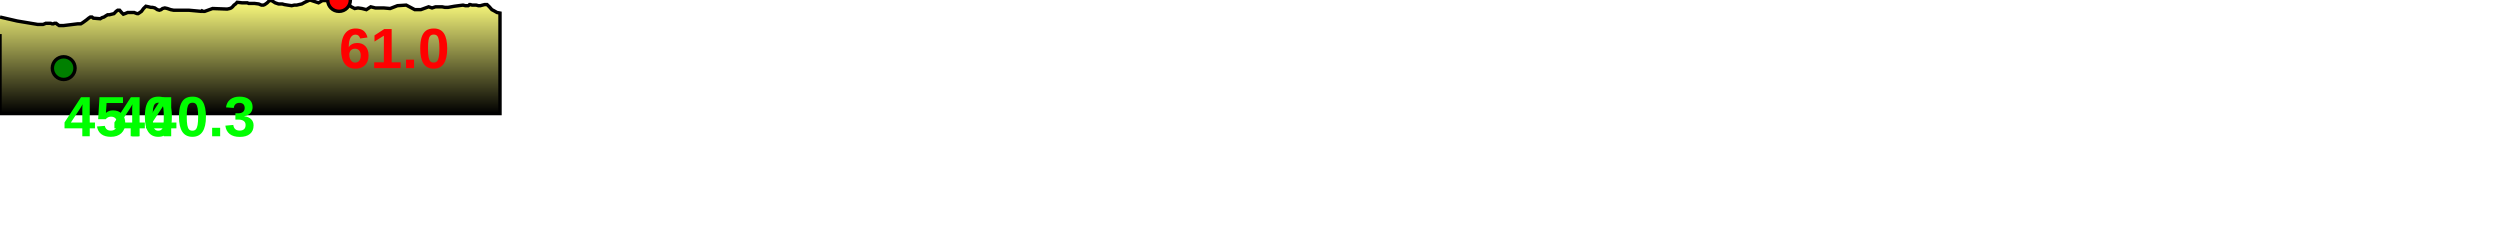
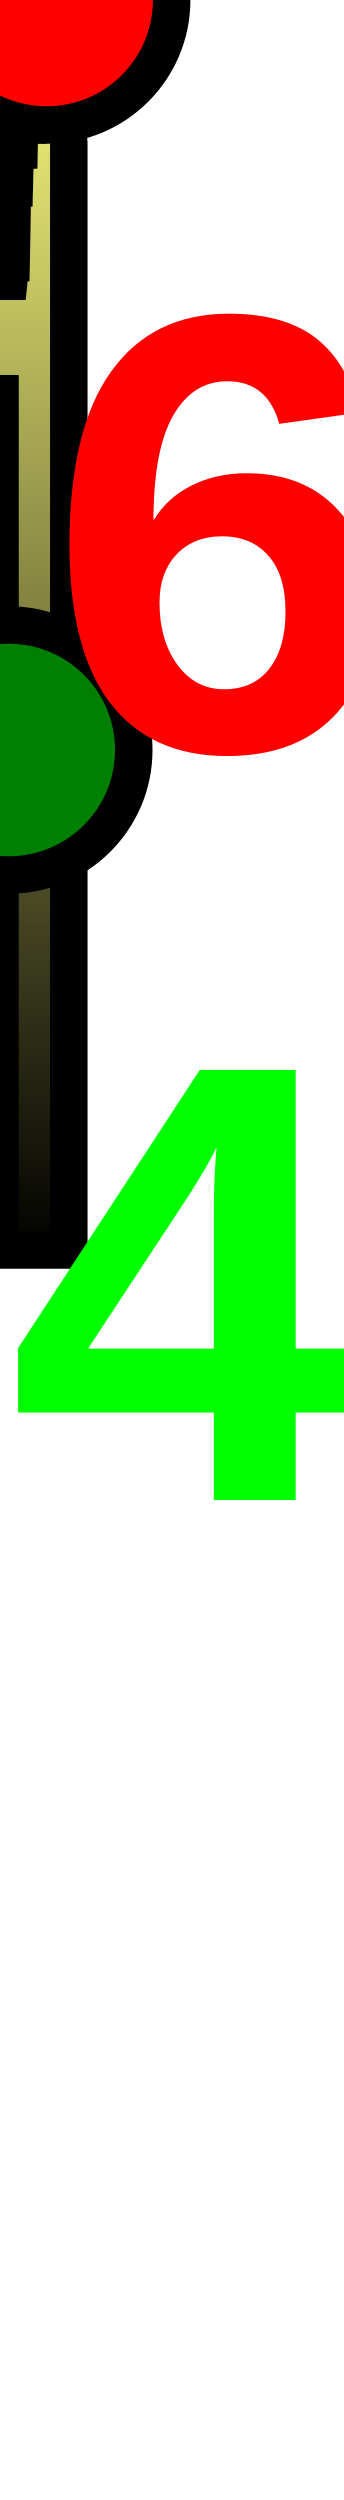
- <svg xmlns="http://www.w3.org/2000/svg" baseProfile="full" height="200px" version="1.1" width="2201.56px">
+ <svg xmlns="http://www.w3.org/2000/svg" baseProfile="full" height="200px" version="1.1" width="27.519px">
  <defs>
    <linearGradient id="my-gradient" x1="0" x2="0" y1="0" y2="1">
      <stop offset="0.0" stop-color="#ffff7f" stop-opacity="1" />
      <stop offset="0.2" stop-color="#cccc66" stop-opacity="1" />
      <stop offset="1.0" stop-color="#000000" stop-opacity="1" />
    </linearGradient>
  </defs>
-   <path d="M 0 15.0 L 0.0 15.0 L 15.15 18.5 L 33.061 21.5 L 34.858 21.5 L 36.493 21.5 L 37.904 21.5 L 39.256 21.0 L 40.31 20.5 L 44.602 20.5 L 45.841 21.0 L 47.06 21.0 L 47.942 20.5 L 49.363 20.5 L 50.62 21.5 L 52.075 22.5 L 53.712 22.5 L 56.08 22.5 L 68.321 21.0 L 69.98 21.0 L 71.122 21.0 L 72.789 20.0 L 76.243 17.5 L 78.05 16.0 L 79.55 15.0 L 81.011 15.0 L 82.198 16.0 L 88.306 16.5 L 89.952 15.5 L 91.614 15.0 L 93.106 14.0 L 94.783 13.0 L 96.366 13.0 L 100.382 12.0 L 102.27 10.0 L 103.677 9.0 L 105.337 9.0 L 107.048 11.0 L 108.606 12.5 L 109.994 12.0 L 111.293 11.5 L 112.423 11.0 L 118.163 11.0 L 119.297 11.5 L 120.739 12.0 L 121.714 12.0 L 123.188 11.0 L 124.594 10.0 L 126.41 7.5 L 128.462 5.5 L 130.856 6.0 L 132.886 6.5 L 134.341 6.5 L 136.34 7.0 L 138.574 8.5 L 140.335 9.0 L 141.854 8.5 L 143.147 7.5 L 145.163 7.0 L 147.399 7.5 L 150.294 8.5 L 152.849 9.0 L 164.426 9.0 L 165.066 9.0 L 166.274 9.0 L 177.079 10.0 L 177.778 9.5 L 178.668 10.0 L 179.564 10.0 L 180.288 10.0 L 187.209 7.5 L 200.028 8.0 L 202.387 7.5 L 203.565 7.0 L 204.781 6.0 L 206.057 4.5 L 207.447 3.5 L 208.854 2.0 L 213.202 2.5 L 213.842 2.5 L 214.418 2.5 L 215.029 2.5 L 215.709 2.5 L 216.39 2.5 L 217.02 2.5 L 217.882 2.5 L 218.92 3.0 L 223.977 3.0 L 227.867 3.5 L 230.241 4.5 L 231.942 4.5 L 233.201 4.0 L 235.295 2.5 L 237.257 0.5 L 239.147 0.5 L 242.335 2.5 L 245.323 3.5 L 247.578 3.5 L 248.624 3.5 L 250.321 4.0 L 253.37 4.5 L 256.877 5.0 L 259.163 4.5 L 261.284 4.5 L 263.38 4.0 L 265.764 3.5 L 268.497 2.0 L 270.643 1.0 L 272.866 0.0 L 280.506 2.5 L 283.952 0.5 L 285.403 0.5 L 286.76 0.5 L 288.186 0.5 L 289.769 0.5 L 291.631 0.5 L 293.371 1.0 L 295.099 1.5 L 296.875 0.5 L 298.563 0.0 L 300.094 0.5 L 301.405 1.5 L 303.009 1.5 L 304.255 2.0 L 305.569 2.5 L 306.927 4.0 L 309.398 6.0 L 312.333 7.5 L 315.263 7.0 L 318.77 7.5 L 322.64 8.5 L 326.498 6.0 L 330.55 7.0 L 334.223 7.0 L 337.818 7.0 L 343.588 7.5 L 350.029 5.0 L 357.726 4.5 L 365.283 8.5 L 370.559 8.5 L 377.461 6.0 L 378.982 6.5 L 380.45 7.0 L 382.033 6.5 L 383.601 6.0 L 386.519 6.0 L 389.32 6.0 L 391.791 6.5 L 394.546 6.5 L 400.117 5.5 L 407.734 4.5 L 409.743 5.0 L 411.09 5.0 L 412.298 5.0 L 413.131 4.5 L 413.52 4.0 L 414.074 4.0 L 415.757 4.5 L 416.936 4.5 L 417.704 4.5 L 418.41 4.5 L 419.392 4.5 L 421.205 5.0 L 423.066 5.0 L 424.896 4.5 L 426.963 4.0 L 428.886 4.0 L 430.958 6.0 L 433.137 8.5 L 435.048 9.5 L 437.66 11.0 L 440.312 11.5 L 440.312 100 L 0.0 100 L 0.0 30.0" fill="url(#my-gradient)" stroke="black" stroke-width="3" />
-   <circle cx="298.563" cy="0" fill="red" r="10" stroke="black" stroke-width="3" />
-   <circle cx="56.08" cy="60" fill="green" r="10" stroke="black" stroke-width="3" />
-   <text fill="#ff0000" font-family="Arial" font-size="50px" font-weight="bold" stroke="none" x="298.563" y="60">61.0</text>
-   <text fill="#00ff00" font-family="Arial" font-size="50px" font-weight="bold" stroke="none" x="56.08" y="120">45.0</text>
-   <text fill="#00ff00" font-family="Arial" font-size="50px" font-weight="bold" stroke="none" x="100" y="120">440.3</text>
+   <path d="M 0 15.0 L 0.0 15.0 L 0.189 18.5 L 0.413 21.5 L 0.436 21.5 L 0.456 21.5 L 0.474 21.5 L 0.491 21.0 L 0.504 20.5 L 0.558 20.5 L 0.573 21.0 L 0.588 21.0 L 0.599 20.5 L 0.617 20.5 L 0.633 21.5 L 0.651 22.5 L 0.671 22.5 L 0.701 22.5 L 0.854 21.0 L 0.875 21.0 L 0.889 21.0 L 0.91 20.0 L 0.953 17.5 L 0.976 16.0 L 0.994 15.0 L 1.013 15.0 L 1.027 16.0 L 1.104 16.5 L 1.124 15.5 L 1.145 15.0 L 1.164 14.0 L 1.185 13.0 L 1.205 13.0 L 1.255 12.0 L 1.278 10.0 L 1.296 9.0 L 1.317 9.0 L 1.338 11.0 L 1.358 12.5 L 1.375 12.0 L 1.391 11.5 L 1.405 11.0 L 1.477 11.0 L 1.491 11.5 L 1.509 12.0 L 1.521 12.0 L 1.54 11.0 L 1.557 10.0 L 1.58 7.5 L 1.606 5.5 L 1.636 6.0 L 1.661 6.5 L 1.679 6.5 L 1.704 7.0 L 1.732 8.5 L 1.754 9.0 L 1.773 8.5 L 1.789 7.5 L 1.815 7.0 L 1.842 7.5 L 1.879 8.5 L 1.911 9.0 L 2.055 9.0 L 2.063 9.0 L 2.078 9.0 L 2.213 10.0 L 2.222 9.5 L 2.233 10.0 L 2.245 10.0 L 2.254 10.0 L 2.34 7.5 L 2.5 8.0 L 2.53 7.5 L 2.545 7.0 L 2.56 6.0 L 2.576 4.5 L 2.593 3.5 L 2.611 2.0 L 2.665 2.5 L 2.673 2.5 L 2.68 2.5 L 2.688 2.5 L 2.696 2.5 L 2.705 2.5 L 2.713 2.5 L 2.724 2.5 L 2.737 3.0 L 2.8 3.0 L 2.848 3.5 L 2.878 4.5 L 2.899 4.5 L 2.915 4.0 L 2.941 2.5 L 2.966 0.5 L 2.989 0.5 L 3.029 2.5 L 3.067 3.5 L 3.095 3.5 L 3.108 3.5 L 3.129 4.0 L 3.167 4.5 L 3.211 5.0 L 3.24 4.5 L 3.266 4.5 L 3.292 4.0 L 3.322 3.5 L 3.356 2.0 L 3.383 1.0 L 3.411 0.0 L 3.506 2.5 L 3.549 0.5 L 3.568 0.5 L 3.585 0.5 L 3.602 0.5 L 3.622 0.5 L 3.645 0.5 L 3.667 1.0 L 3.689 1.5 L 3.711 0.5 L 3.732 0.0 L 3.751 0.5 L 3.768 1.5 L 3.788 1.5 L 3.803 2.0 L 3.82 2.5 L 3.837 4.0 L 3.867 6.0 L 3.904 7.5 L 3.941 7.0 L 3.985 7.5 L 4.033 8.5 L 4.081 6.0 L 4.132 7.0 L 4.178 7.0 L 4.223 7.0 L 4.295 7.5 L 4.375 5.0 L 4.472 4.5 L 4.566 8.5 L 4.632 8.5 L 4.718 6.0 L 4.737 6.5 L 4.756 7.0 L 4.775 6.5 L 4.795 6.0 L 4.831 6.0 L 4.866 6.0 L 4.897 6.5 L 4.932 6.5 L 5.001 5.5 L 5.097 4.5 L 5.122 5.0 L 5.139 5.0 L 5.154 5.0 L 5.164 4.5 L 5.169 4.0 L 5.176 4.0 L 5.197 4.5 L 5.212 4.5 L 5.221 4.5 L 5.23 4.5 L 5.242 4.5 L 5.265 5.0 L 5.288 5.0 L 5.311 4.5 L 5.337 4.0 L 5.361 4.0 L 5.387 6.0 L 5.414 8.5 L 5.438 9.5 L 5.471 11.0 L 5.504 11.5 L 5.504 100 L 0.0 100 L 0.0 30.0" fill="url(#my-gradient)" stroke="black" stroke-width="3" />
+   <circle cx="3.732" cy="0" fill="red" r="10" stroke="black" stroke-width="3" />
+   <circle cx="0.701" cy="60" fill="green" r="10" stroke="black" stroke-width="3" />
+   <text fill="#ff0000" font-family="Arial" font-size="50px" font-weight="bold" stroke="none" x="3.732" y="60">61.0</text>
+   <text fill="#00ff00" font-family="Arial" font-size="50px" font-weight="bold" stroke="none" x="0.701" y="120">45.0</text>
+   <text fill="#00ff00" font-family="Arial" font-size="50px" font-weight="bold" stroke="none" x="100" y="120">5.5</text>
</svg>
